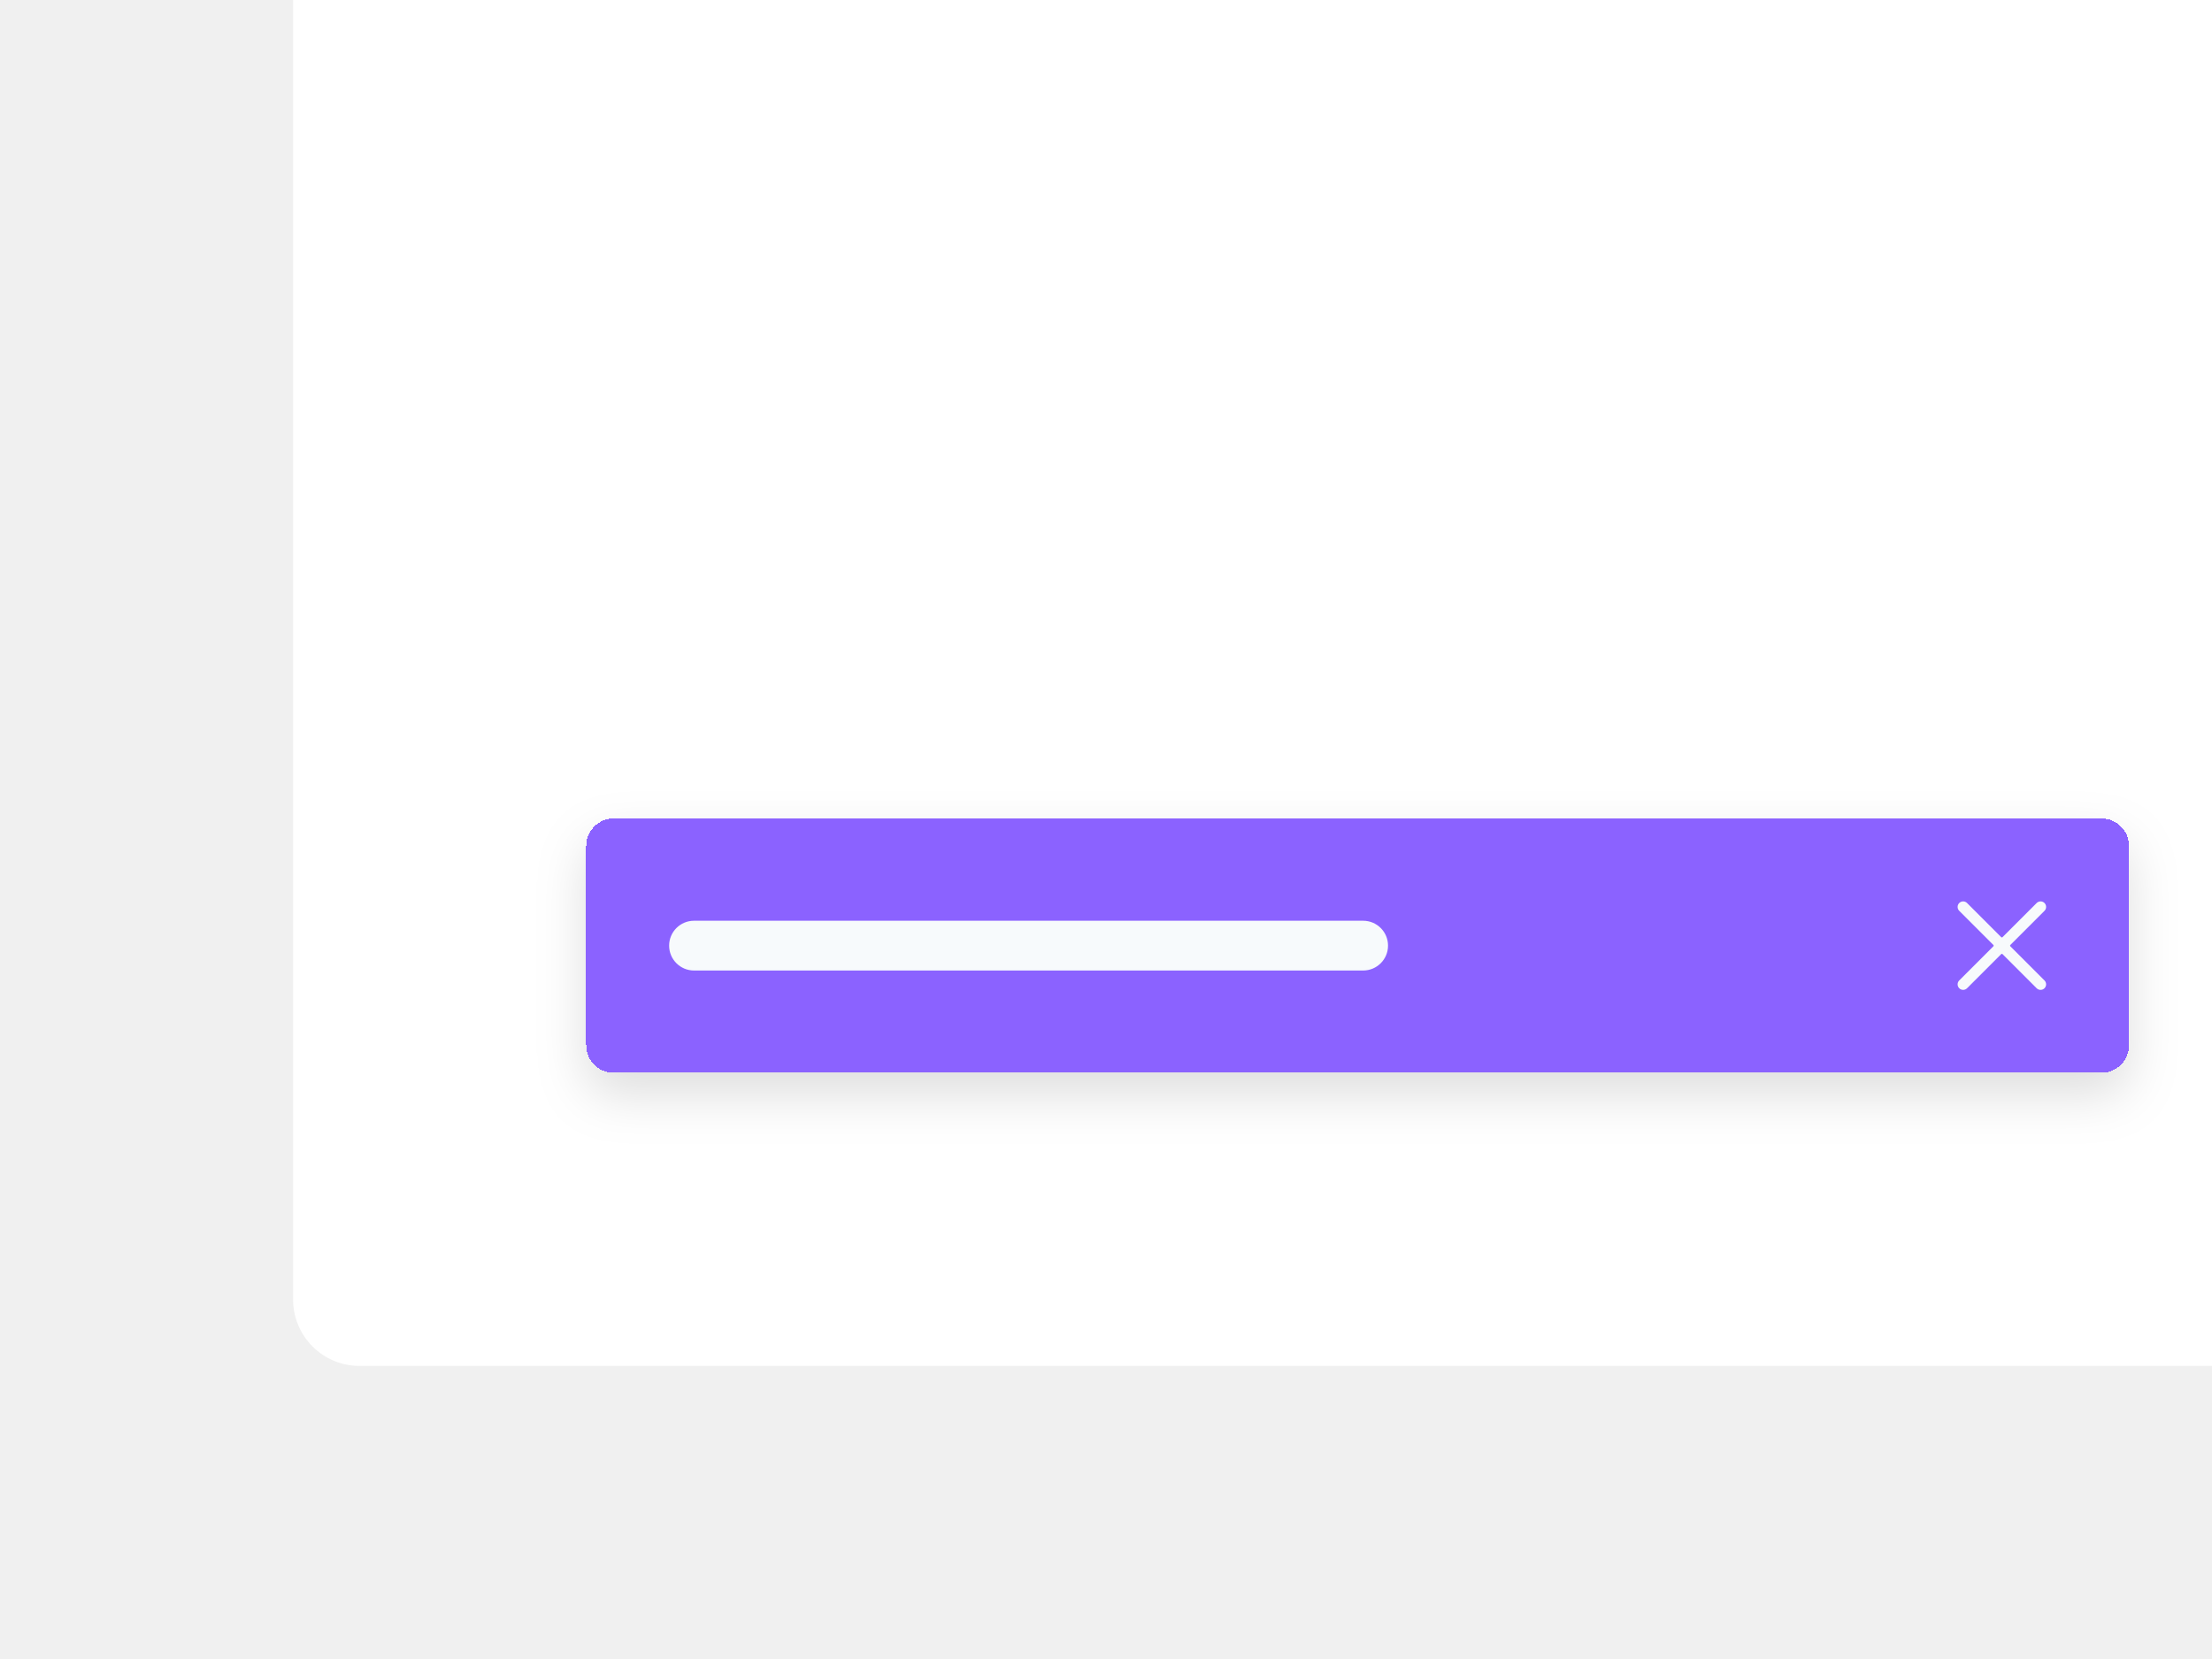
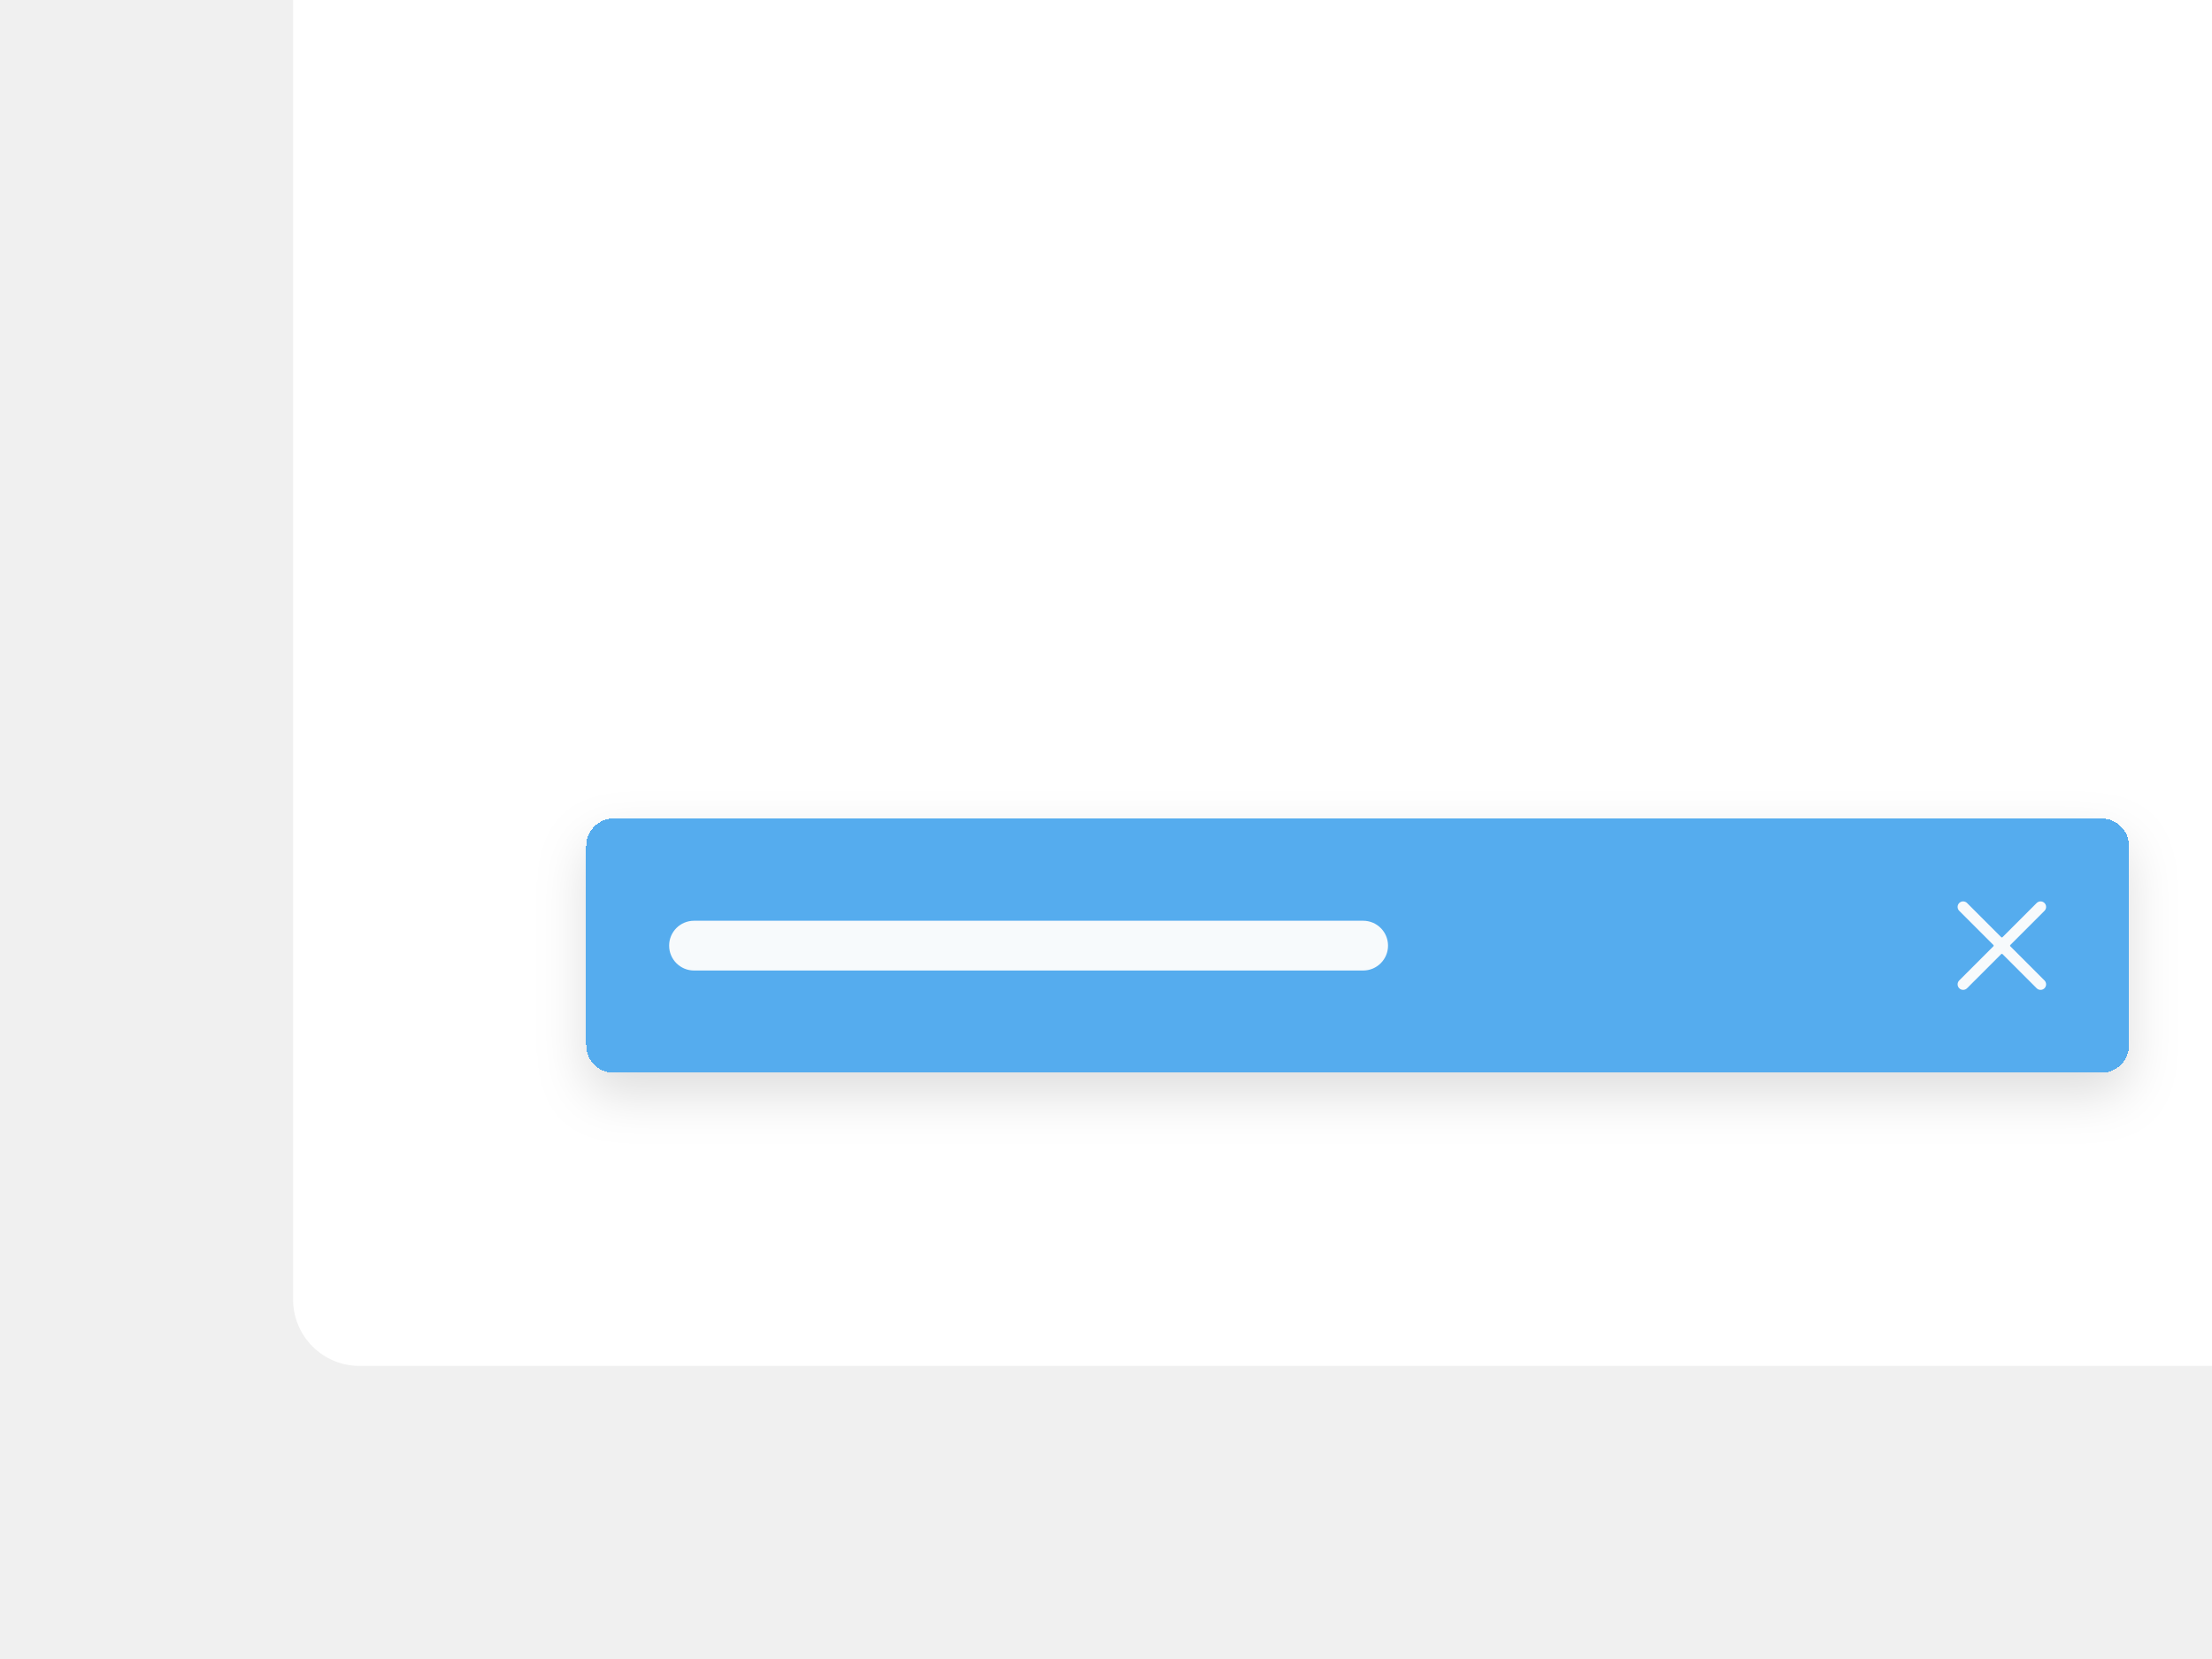
<svg xmlns="http://www.w3.org/2000/svg" width="400" height="300" viewBox="0 0 400 300" fill="none">
  <path d="M53 0H400V247H65C58.373 247 53 241.627 53 235V0Z" fill="white" />
  <g filter="url(#filter0_d_3_460)">
-     <rect x="106" y="148" width="279" height="46" rx="5" fill="#8B62FF" shape-rendering="crispEdges" />
+     <rect x="106" y="148" width="279" height="46" rx="5" fill="#55acee" shape-rendering="crispEdges" />
    <path fill-rule="evenodd" clip-rule="evenodd" d="M121 171C121 168.515 123.015 166.5 125.5 166.5H246.5C248.985 166.5 251 168.515 251 171C251 173.485 248.985 175.5 246.5 175.5H125.5C123.015 175.5 121 173.485 121 171Z" fill="#F7FAFC" />
    <g clip-path="url(#clip0_3_460)">
      <path d="M354.293 177.293C354.105 177.481 354 177.735 354 178.001C354 178.266 354.105 178.52 354.293 178.708C354.481 178.895 354.735 179 355 179C355.266 179 355.52 178.895 355.707 178.707L361.882 172.533C361.898 172.518 361.916 172.505 361.936 172.497C361.956 172.489 361.978 172.484 362 172.484C362.022 172.484 362.044 172.489 362.064 172.497C362.084 172.505 362.103 172.518 362.118 172.533L368.293 178.709C368.386 178.802 368.496 178.875 368.617 178.926C368.738 178.976 368.869 179.002 369 179.002C369.131 179.002 369.261 178.976 369.383 178.926C369.504 178.875 369.614 178.802 369.707 178.709C369.8 178.616 369.874 178.506 369.924 178.385C369.974 178.263 370 178.133 370 178.002C370 177.871 369.974 177.74 369.924 177.619C369.874 177.498 369.8 177.388 369.707 177.295L363.533 171.118C363.518 171.102 363.506 171.084 363.497 171.064C363.489 171.044 363.484 171.022 363.484 171C363.484 170.978 363.489 170.956 363.497 170.936C363.506 170.916 363.518 170.897 363.533 170.882L369.709 164.707C369.896 164.52 370.001 164.265 370.001 164C370.001 163.734 369.896 163.48 369.708 163.292C369.52 163.105 369.265 163 369 163C368.735 163 368.48 163.106 368.293 163.293L362.118 169.467C362.103 169.482 362.084 169.494 362.064 169.503C362.044 169.511 362.022 169.516 362 169.516C361.978 169.516 361.956 169.511 361.936 169.503C361.916 169.494 361.898 169.482 361.882 169.467L355.707 163.293C355.615 163.2 355.504 163.127 355.383 163.076C355.262 163.026 355.132 163 355 163C354.735 163 354.481 163.105 354.293 163.293C354.105 163.48 354 163.735 354 164C354 164.265 354.105 164.52 354.293 164.707L360.467 170.882C360.482 170.897 360.495 170.916 360.503 170.936C360.511 170.956 360.516 170.978 360.516 171C360.516 171.022 360.511 171.044 360.503 171.064C360.495 171.084 360.482 171.102 360.467 171.118L354.293 177.293Z" fill="#F7FAFC" />
    </g>
  </g>
  <defs>
    <filter id="filter0_d_3_460" x="97" y="143" width="297" height="64" filterUnits="userSpaceOnUse" color-interpolation-filters="sRGB">
      <feFlood flood-opacity="0" result="BackgroundImageFix" />
      <feColorMatrix in="SourceAlpha" type="matrix" values="0 0 0 0 0 0 0 0 0 0 0 0 0 0 0 0 0 0 127 0" result="hardAlpha" />
      <feOffset dy="4" />
      <feGaussianBlur stdDeviation="4.5" />
      <feComposite in2="hardAlpha" operator="out" />
      <feColorMatrix type="matrix" values="0 0 0 0 0 0 0 0 0 0 0 0 0 0 0 0 0 0 0.13 0" />
      <feBlend mode="normal" in2="BackgroundImageFix" result="effect1_dropShadow_3_460" />
      <feBlend mode="normal" in="SourceGraphic" in2="effect1_dropShadow_3_460" result="shape" />
    </filter>
    <clipPath id="clip0_3_460">
      <rect width="16" height="16" fill="white" transform="translate(354 163)" />
    </clipPath>
  </defs>
</svg>
